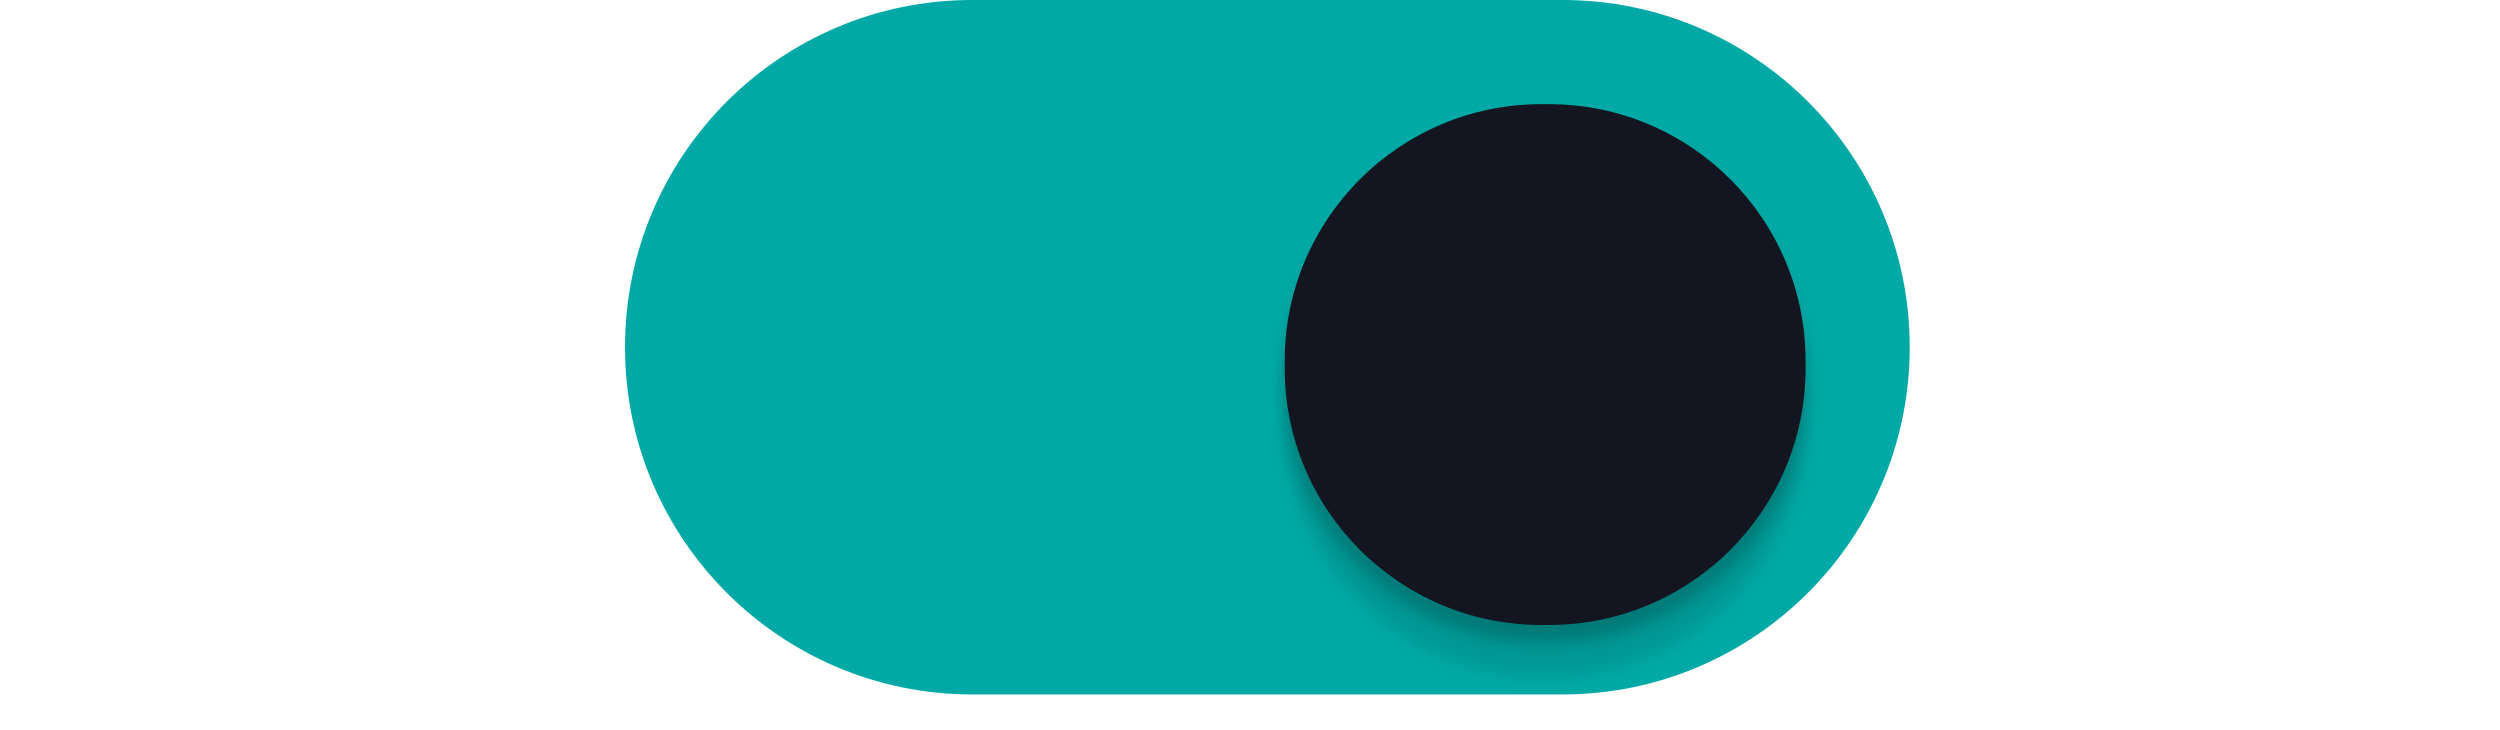
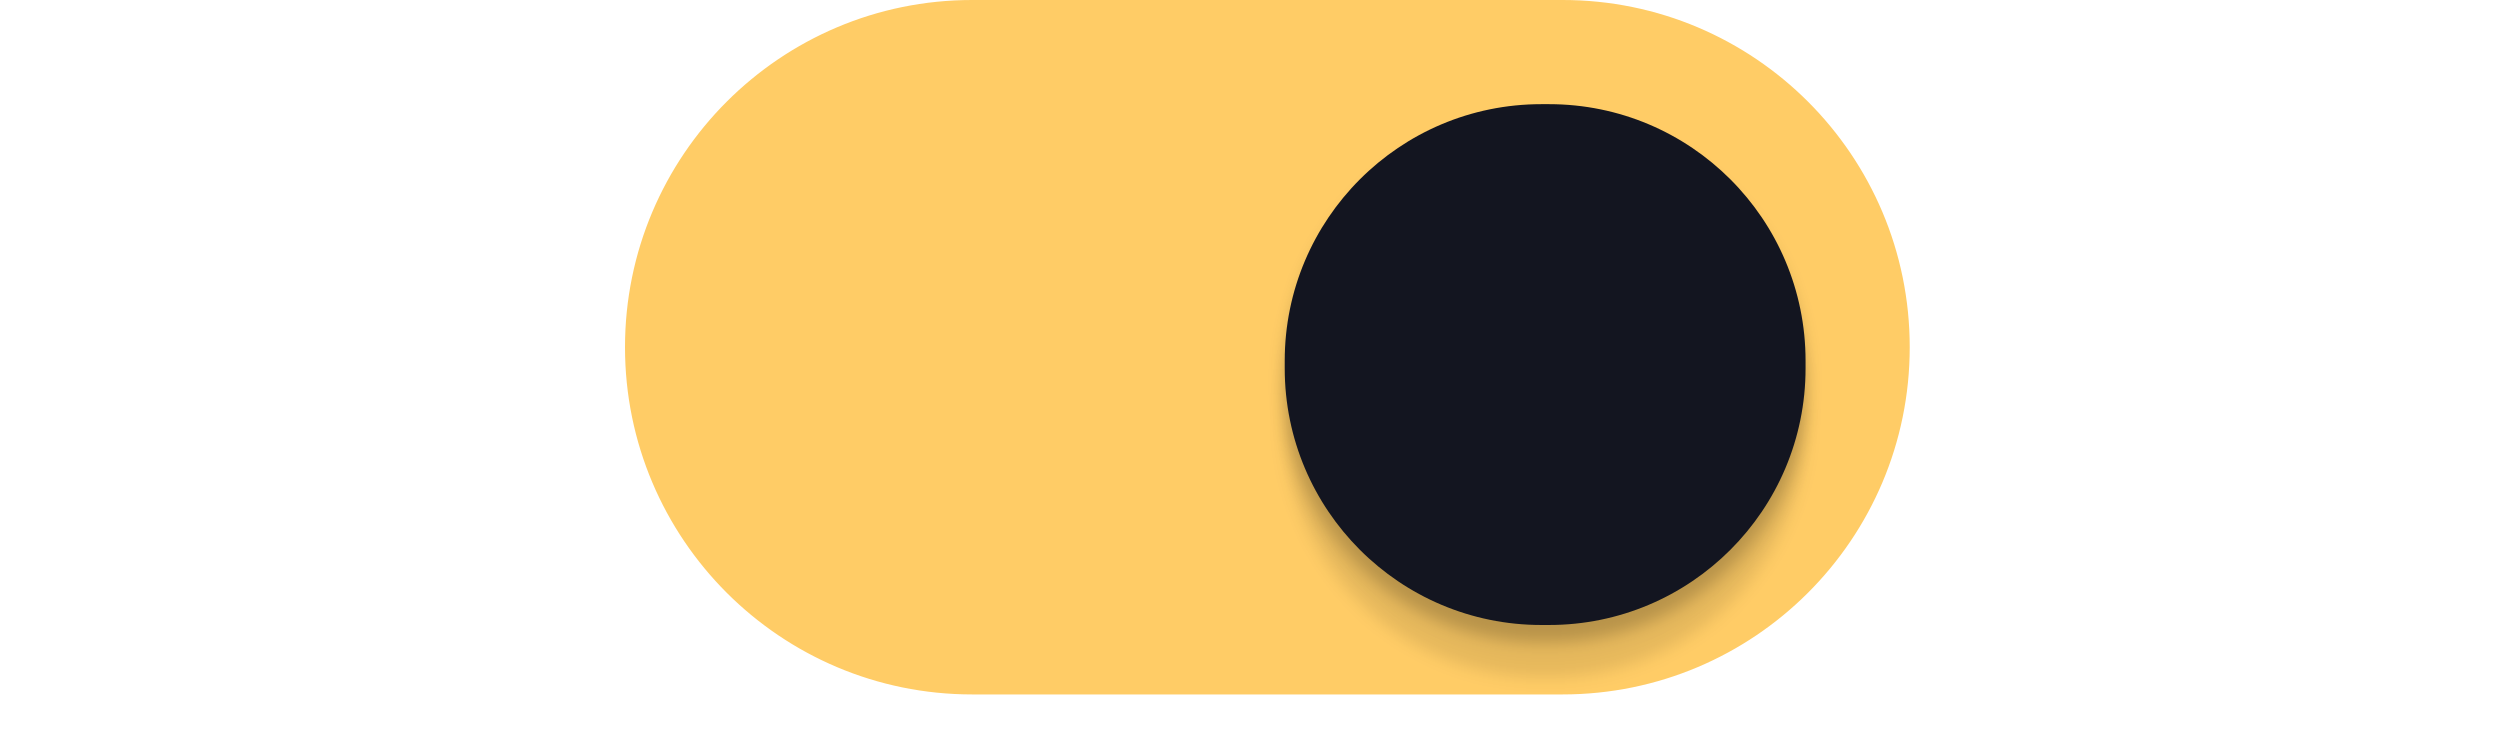
<svg xmlns="http://www.w3.org/2000/svg" xmlns:xlink="http://www.w3.org/1999/xlink" width="72" height="21" id="svg2857" version="1.1">
  <defs id="defs2859">
    <linearGradient id="linearGradient3864">
      <stop style="stop-color:#a248af;stop-opacity:1;" offset="0" id="stop3866" />
      <stop style="stop-color:#a86ab1;stop-opacity:1;" offset="1" id="stop3868" />
    </linearGradient>
    <clipPath clipPathUnits="userSpaceOnUse" id="clipPath3860">
      <rect style="opacity:0.7;color:#000000;fill:#000000;fill-opacity:1;fill-rule:nonzero;stroke:none;stroke-width:2;marker:none;visibility:visible;display:inline;overflow:visible;enable-background:new" id="rect3862" width="72" height="21" x="0" y="0" ry="10.5" />
    </clipPath>
    <linearGradient xlink:href="#linearGradient3864" id="linearGradient3870" x1="464.643" y1="783.362" x2="464.643" y2="803.362" gradientUnits="userSpaceOnUse" gradientTransform="translate(-444.6429,-782.3622)" />
    <linearGradient xlink:href="#linearGradient3864" id="linearGradient3789" gradientUnits="userSpaceOnUse" gradientTransform="translate(-444.6429,-782.3622)" x1="464.643" y1="783.362" x2="464.643" y2="803.362" />
    <linearGradient xlink:href="#linearGradient3864" id="linearGradient3808" gradientUnits="userSpaceOnUse" gradientTransform="translate(-444.6429,-782.3622)" x1="464.643" y1="783.362" x2="464.643" y2="803.362" />
    <filter style="color-interpolation-filters:sRGB" id="filter930" x="-0.036" width="1.072" y="-0.036" height="1.072">
      <feGaussianBlur stdDeviation="0.225" id="feGaussianBlur932" />
    </filter>
  </defs>
  <g id="layer1" transform="translate(-444.6429,-782.3622)">
    <path style="fill:none;fill-opacity:1" d="M 18.02,10.914 A 9.5,9.5 0 0 0 18,11.5 9.5,9.5 0 0 0 27.5,21 h 7.5 2 7.5 A 9.5,9.5 0 0 0 54,11.5 9.5,9.5 0 0 0 53.98,11.086 9.5,9.5 0 0 1 44.5,20 H 37 35 27.5 a 9.5,9.5 0 0 1 -9.48,-9.086 z" transform="translate(444.6429,782.3622)" id="path900" />
-     <path style="fill:#00a9a5;fill-opacity:1;stroke:#00a9a5;stroke-opacity:1" d="m 472.643,782.862 a 9.5,9.5 0 0 0 -9.5,9.5 9.5,9.5 0 0 0 9.5,9.5 h 7.5 2 7.5 a 9.5,9.5 0 0 0 9.5,-9.5 9.5,9.5 0 0 0 -9.5,-9.5 h -7.5 -2 z" id="path872" />
+     <path style="fill:#ffcc66;fill-opacity:1;stroke:#ffcc66;stroke-opacity:1" d="m 472.643,782.862 a 9.5,9.5 0 0 0 -9.5,9.5 9.5,9.5 0 0 0 9.5,9.5 h 7.5 2 7.5 a 9.5,9.5 0 0 0 9.5,-9.5 9.5,9.5 0 0 0 -9.5,-9.5 h -7.5 -2 z" id="path872" />
    <rect style="color:#000000;display:inline;overflow:visible;visibility:visible;opacity:1;fill:#000000;fill-opacity:0.1;fill-rule:nonzero;stroke:none;stroke-width:1.765;stroke-opacity:1;marker:none;filter:url(#filter930);enable-background:new" id="rect934" width="15" height="15" x="481.643" y="786.862" ry="7.392" />
    <rect ry="7.392" y="785.862" x="481.643" height="15" width="15" id="rect912" style="color:#000000;display:inline;overflow:visible;visibility:visible;opacity:1;fill:#000000;fill-opacity:0.2;fill-rule:nonzero;stroke:none;stroke-width:1.765;stroke-opacity:1;marker:none;filter:url(#filter930);enable-background:new" />
    <rect style="color:#000000;display:inline;overflow:visible;visibility:visible;opacity:1;fill:#131520;fill-opacity:1;fill-rule:nonzero;stroke:none;stroke-width:1.765;stroke-opacity:1;marker:none;enable-background:new" id="rect3872" width="15" height="15" x="481.643" y="785.362" ry="7.392" />
    <path style="fill:none;fill-opacity:1" d="M 27.5,1 A 9.5,9.5 0 0 0 18,10.5 9.5,9.5 0 0 0 18.02,10.914 9.5,9.5 0 0 1 27.5,2 h 7.5 2 7.5 A 9.5,9.5 0 0 1 53.98,11.086 9.5,9.5 0 0 0 54,10.5 9.5,9.5 0 0 0 44.5,1 H 37 35 Z" transform="translate(444.6429,782.3622)" id="path902" />
    <path style="color:#000000;display:inline;overflow:visible;visibility:visible;opacity:1;fill:none;fill-opacity:0.2;fill-rule:nonzero;stroke:none;stroke-width:1.765;stroke-opacity:1;marker:none;enable-background:new" d="M 44.393,3 C 40.297,3 37,6.297 37,10.393 v 0.215 C 37,10.74 37.013,10.869 37.02,11 37.224,7.09 40.43,4 44.393,4 h 0.215 c 3.963,0 7.169,3.09 7.373,7 C 51.987,10.869 52,10.74 52,10.607 V 10.393 C 52,6.297 48.703,3 44.607,3 Z" transform="translate(444.6429,782.3622)" id="rect936" />
  </g>
</svg>
